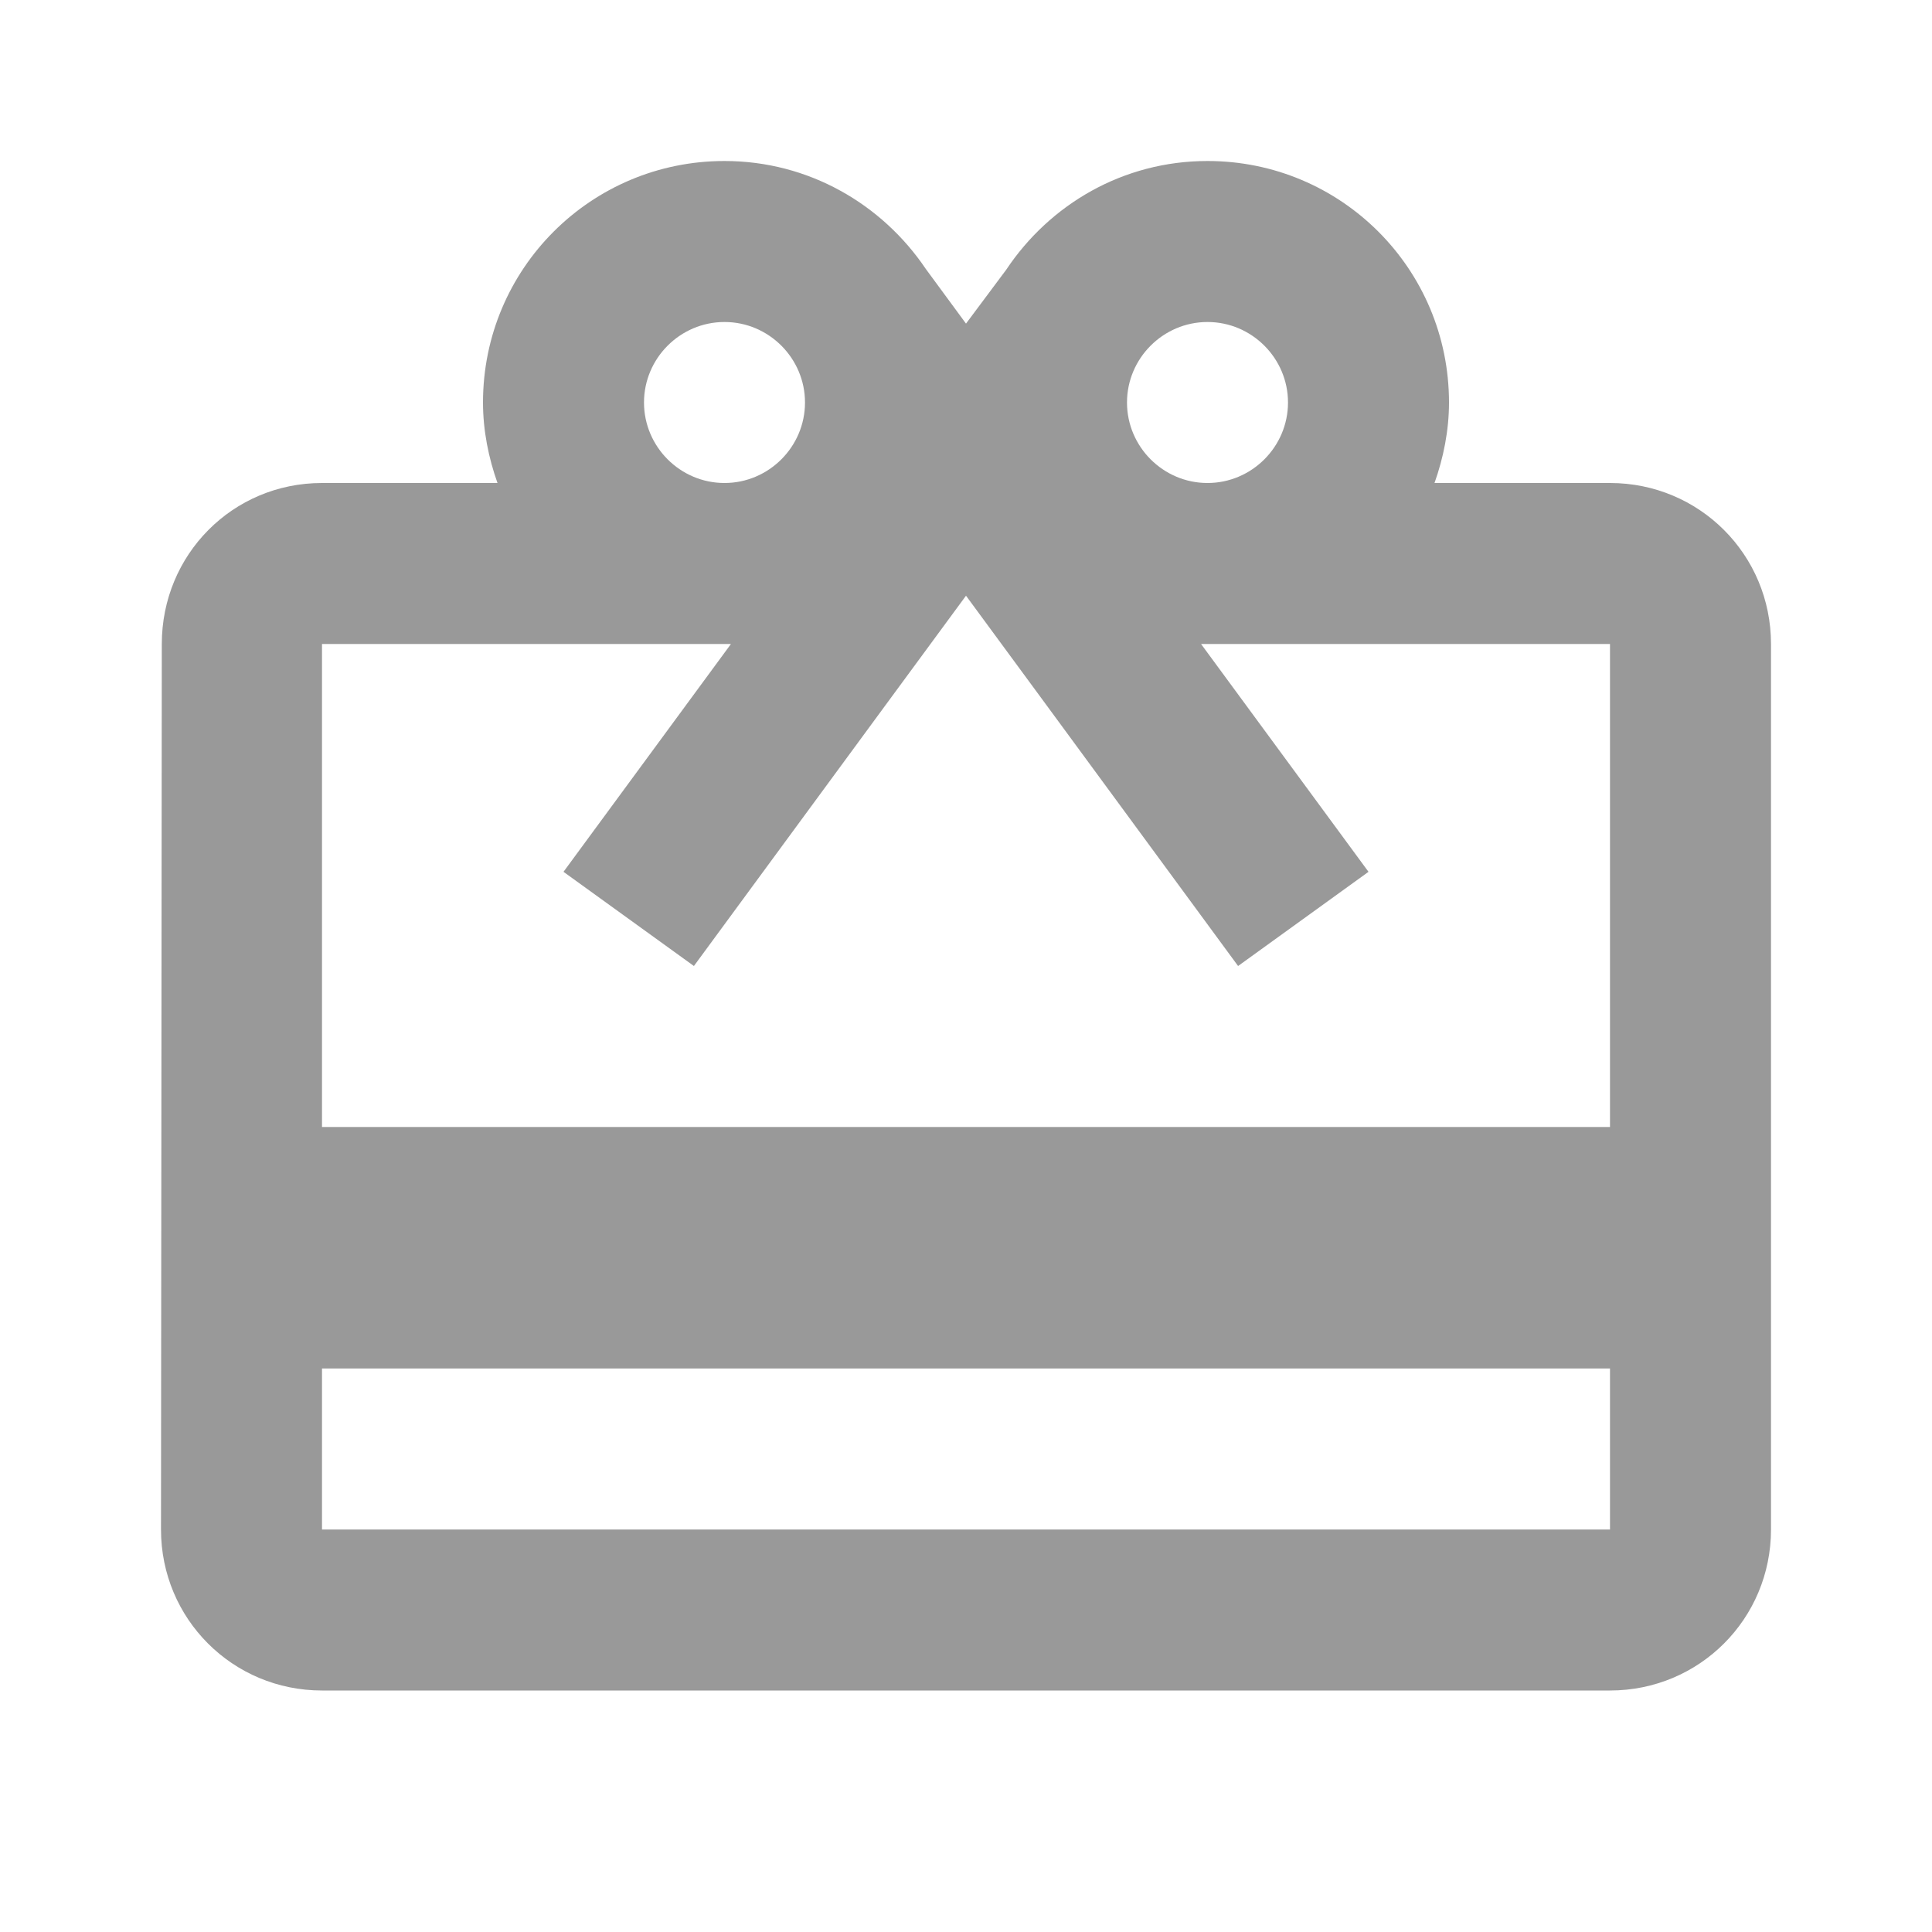
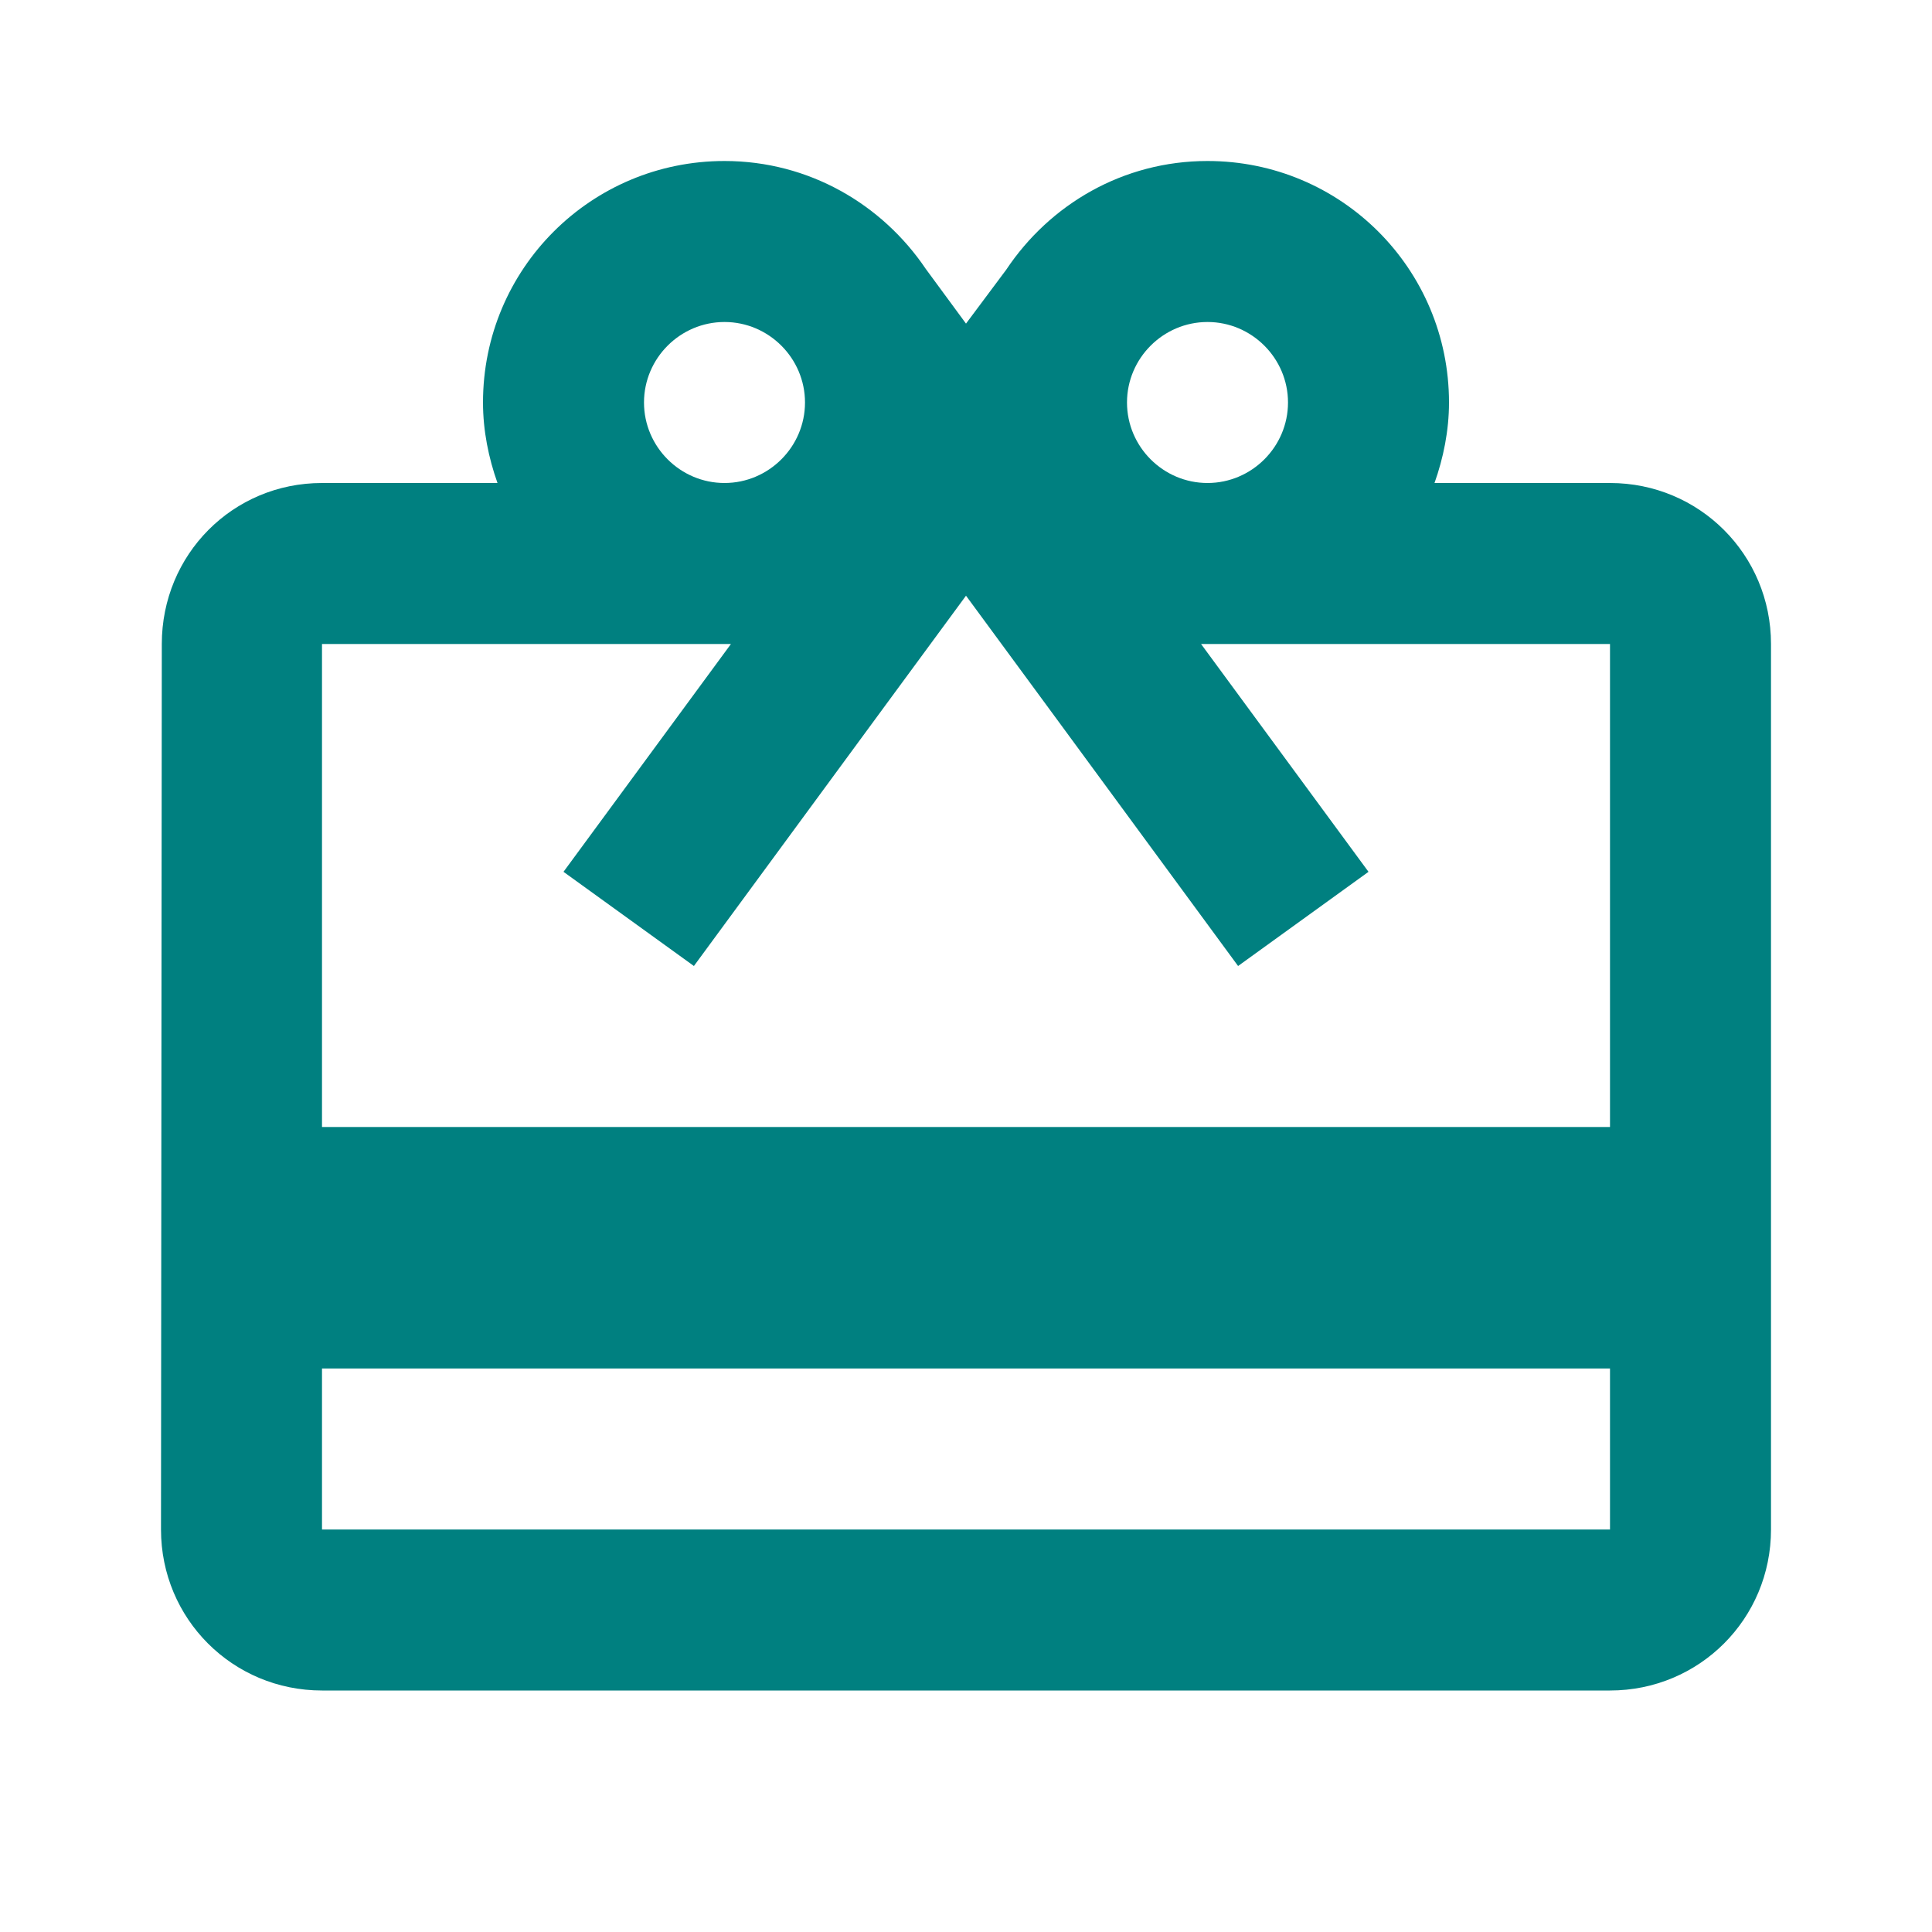
<svg xmlns="http://www.w3.org/2000/svg" fill="#000000" height="48" viewBox="0 0 24 24" width="48" id="svg2" version="1.1">
  <defs id="defs10" />
-   <path d="M20 6h-2.18c.11-.31.18-.65.18-1 0-1.66-1.34-3-3-3-1.05 0-1.96.54-2.5 1.35l-.5.67-.5-.68C10.96 2.54 10.05 2 9 2 7.34 2 6 3.34 6 5c0 .35.07.69.18 1H4c-1.11 0-1.99.89-1.99 2L2 19c0 1.11.89 2 2 2h16c1.11 0 2-.89 2-2V8c0-1.11-.89-2-2-2zm-5-2c.55 0 1 .45 1 1s-.45 1-1 1-1-.45-1-1 .45-1 1-1zM9 4c.55 0 1 .45 1 1s-.45 1-1 1-1-.45-1-1 .45-1 1-1zm11 15H4v-2h16v2zm0-5H4V8h5.08L7 10.83 8.62 12 11 8.76l1-1.36 1 1.36L15.38 12 17 10.83 14.92 8H20v6z" id="path4" style="fill:#999999" />
+   <path d="M20 6h-2.18c.11-.31.18-.65.18-1 0-1.66-1.34-3-3-3-1.05 0-1.96.54-2.5 1.35l-.5.67-.5-.68C10.96 2.54 10.05 2 9 2 7.34 2 6 3.34 6 5c0 .35.07.69.18 1H4c-1.11 0-1.99.89-1.99 2L2 19c0 1.11.89 2 2 2h16c1.11 0 2-.89 2-2V8c0-1.11-.89-2-2-2zm-5-2c.55 0 1 .45 1 1s-.45 1-1 1-1-.45-1-1 .45-1 1-1zM9 4c.55 0 1 .45 1 1s-.45 1-1 1-1-.45-1-1 .45-1 1-1zm11 15H4v-2h16v2zm0-5H4V8h5.08L7 10.83 8.62 12 11 8.76l1-1.36 1 1.36L15.38 12 17 10.83 14.92 8H20v6z" id="path4" style="fill:#008080" />
  <path d="M0 0h24v24H0z" fill="none" id="path6" />
</svg>
